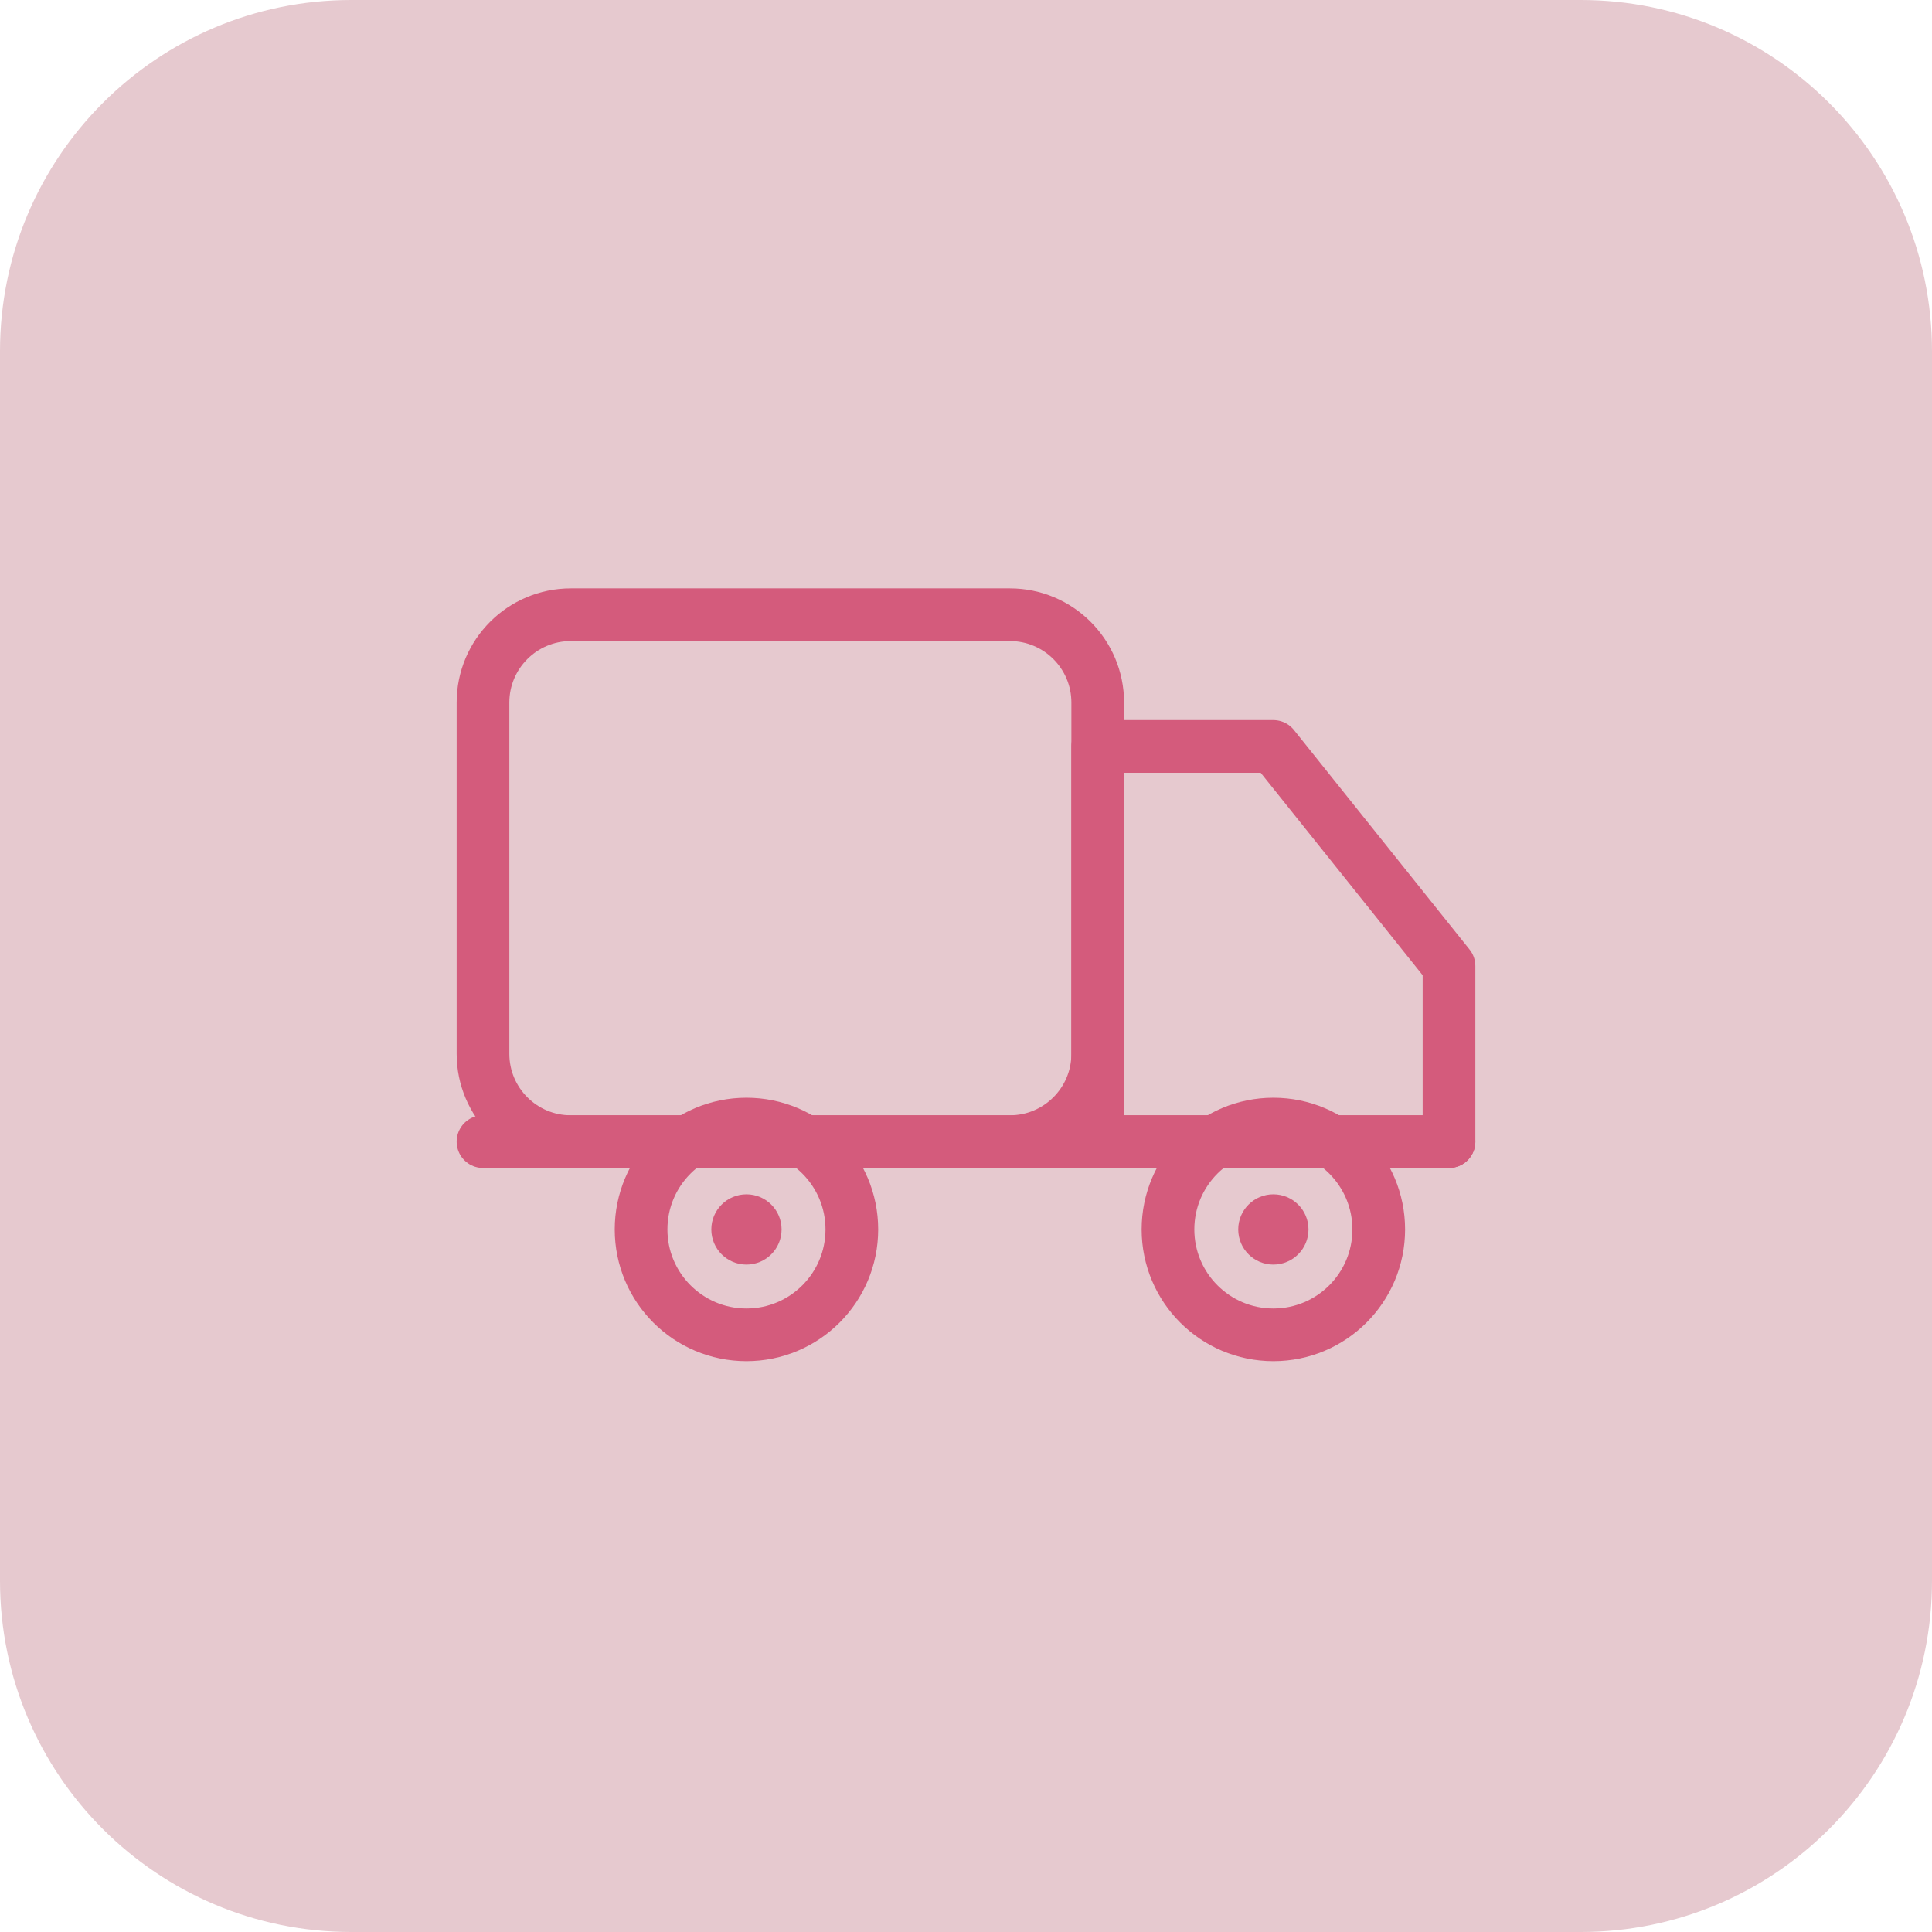
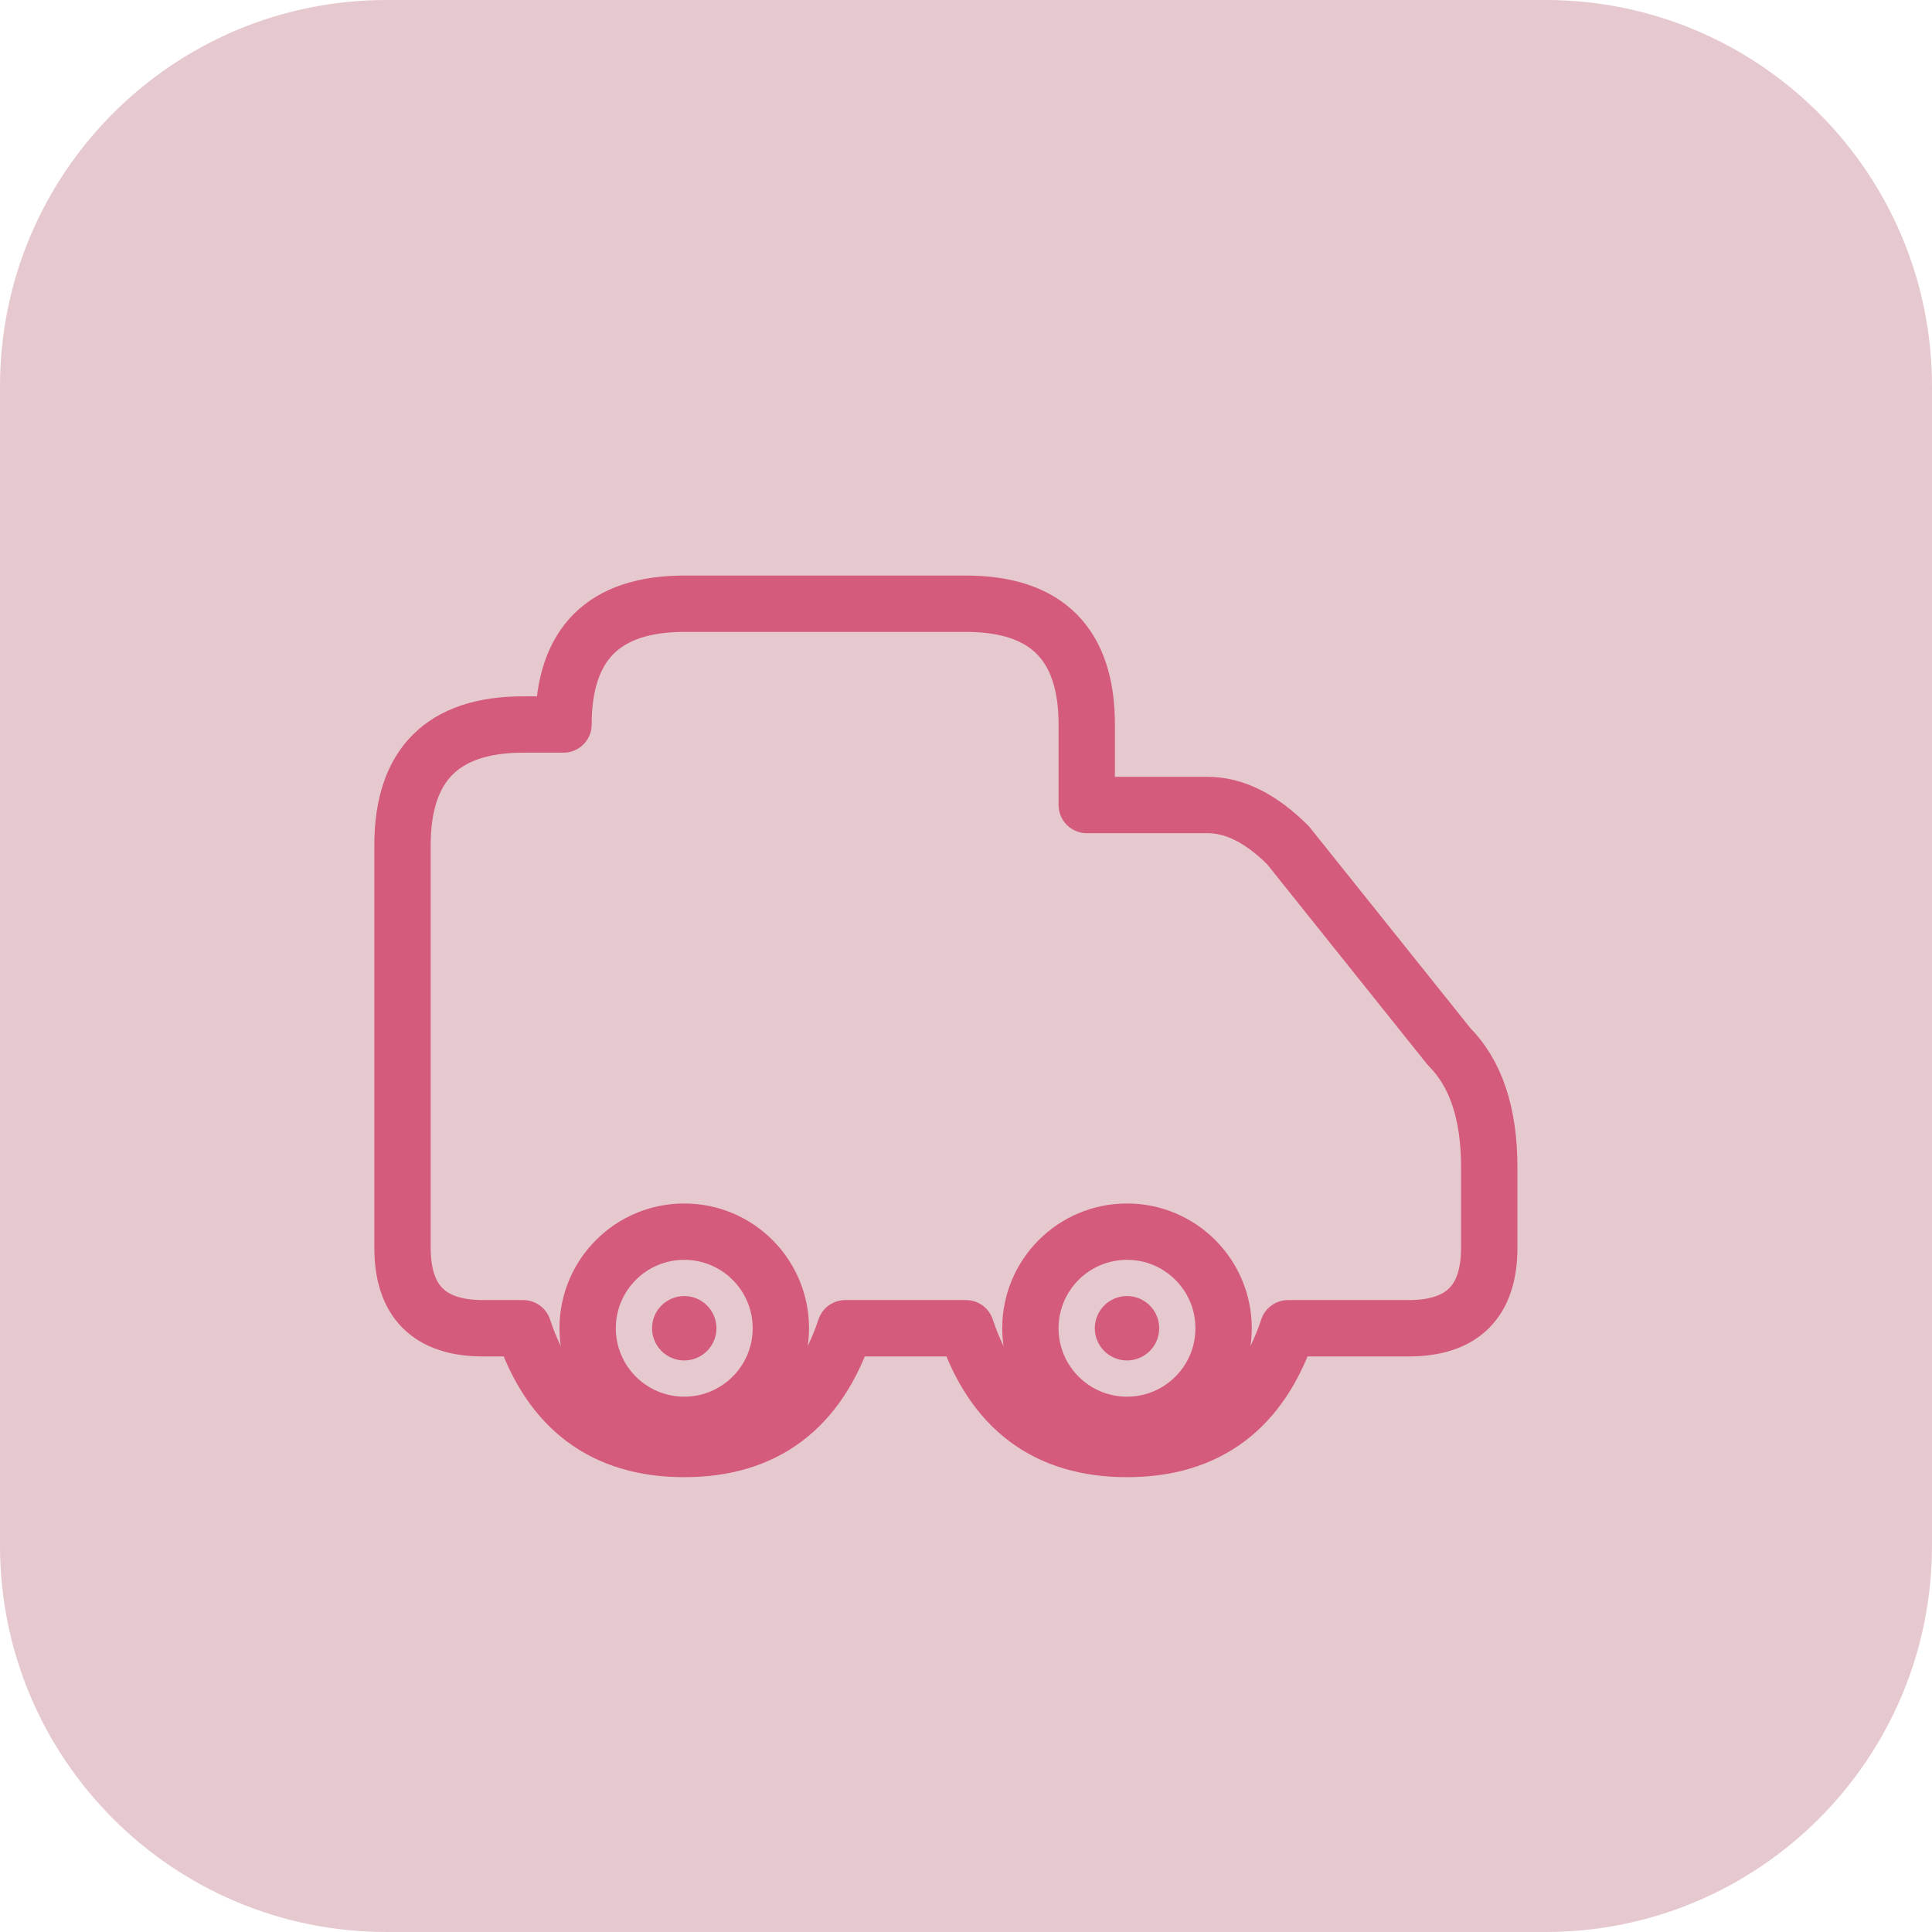
- <svg xmlns="http://www.w3.org/2000/svg" width="220" height="220" viewBox="0 0 220 220">
-   <rect x="0" y="0" width="220" height="220" rx="40" fill="#e6c9cf" />
-   <g stroke="#d45b7c" stroke-width="6" fill="none" stroke-linecap="round" stroke-linejoin="round">
-     <rect x="55" y="70" width="70" height="60" rx="10" />
-     <path d="M125 85 H145 L165 110 V130 H125 Z" />
-     <circle cx="85" cy="140" r="12" />
-     <circle cx="145" cy="140" r="12" />
-     <circle cx="85" cy="140" r="4" fill="#d45b7c" stroke="none" />
-     <circle cx="145" cy="140" r="4" fill="#d45b7c" stroke="none" />
-     <line x1="55" y1="130" x2="165" y2="130" />
-   </g>
+ <svg xmlns="http://www.w3.org/2000/svg" width="240" height="240" viewBox="0 0 240 240">
+   <rect width="240" height="240" rx="48" fill="#e6c9cf" />
+   <path d="       M70 90       Q70 75 85 75       H120       Q135 75 135 90       V100       H150       Q155 100 160 105       L180 130       Q185 135 185 145       V155       Q185 165 175 165       H160       Q155 180 140 180       Q125 180 120 165       H105       Q100 180 85 180       Q70 180 65 165       H60       Q50 165 50 155       V105       Q50 90 65 90       Z     " fill="none" stroke="#d45b7c" stroke-width="7" stroke-linecap="round" stroke-linejoin="round" />
+   <circle cx="85" cy="165" r="12" fill="none" stroke="#d45b7c" stroke-width="7" />
+   <circle cx="140" cy="165" r="12" fill="none" stroke="#d45b7c" stroke-width="7" />
+   <circle cx="85" cy="165" r="4" fill="#d45b7c" />
+   <circle cx="140" cy="165" r="4" fill="#d45b7c" />
</svg>
